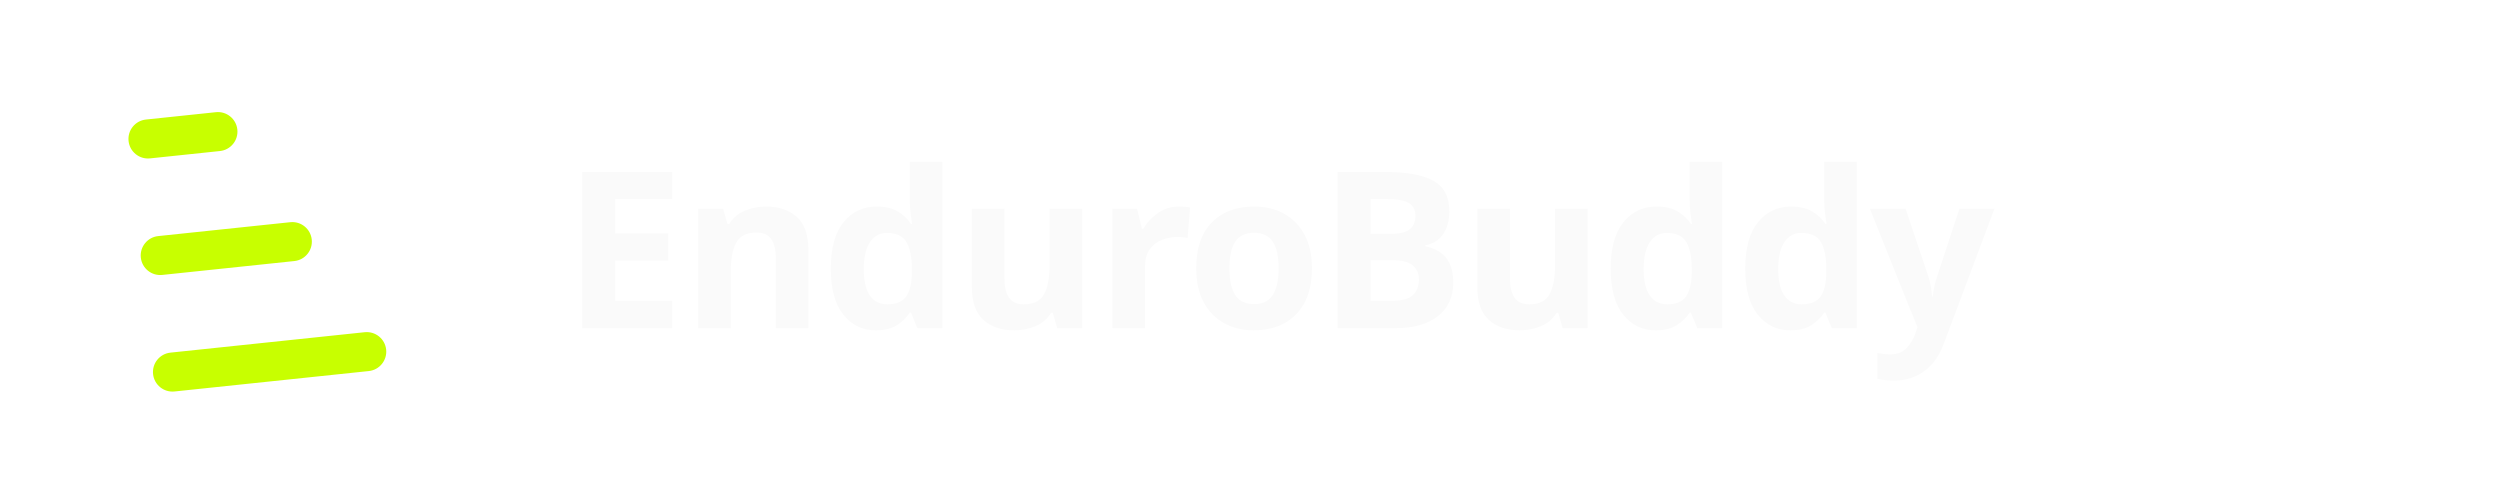
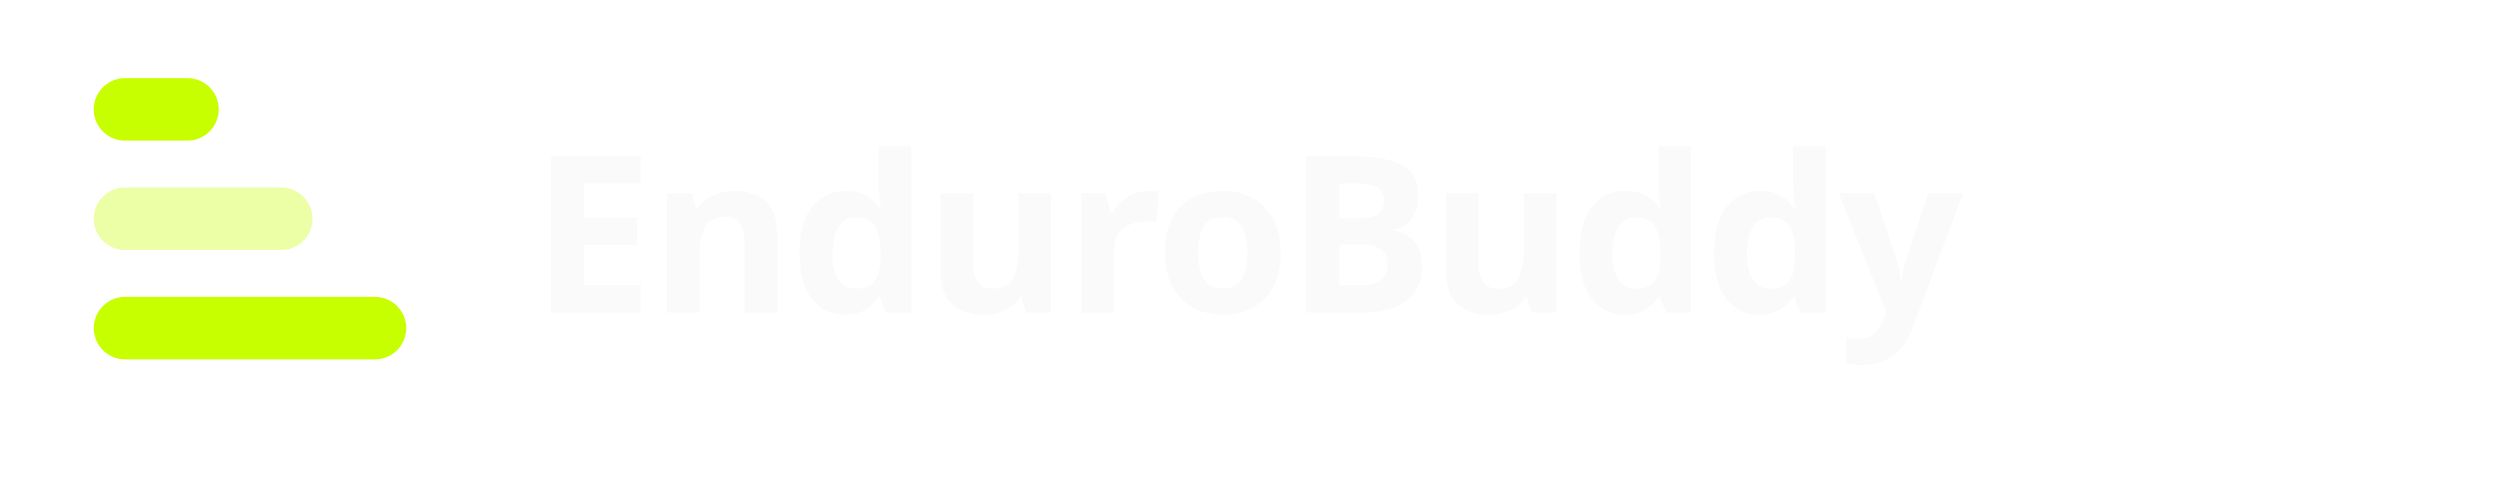
<svg xmlns="http://www.w3.org/2000/svg" viewBox="0 0 320 64" fill="none">
-   <g transform="translate(0 0)">
-     <g transform="rotate(-6 32 32)">
-       <rect x="18" y="14" width="14" height="5" rx="2.5" fill="#c8ff00" />
-       <rect x="18" y="29" width="22" height="5" rx="2.5" fill="#c8ff00" />
-       <rect x="18" y="44" width="30" height="5" rx="2.5" fill="#c8ff00" />
-     </g>
-   </g>
-   <text x="72" y="42" font-family="Syne, system-ui, sans-serif" font-weight="700" font-size="28" fill="#fafafa" letter-spacing="-0.5">EnduroBuddy</text>
+   <rect x="12" y="10" width="16" height="8" rx="4" fill="#c8ff00" />
+   <rect x="12" y="24" width="28" height="8" rx="4" fill="#c8ff00" opacity="0.35" />
+   <rect x="12" y="38" width="40" height="8" rx="4" fill="#c8ff00" />
+   <text x="68" y="40" font-family="Syne, system-ui, sans-serif" font-weight="700" font-size="28" fill="#fafafa" letter-spacing="-0.5">EnduroBuddy</text>
</svg>
